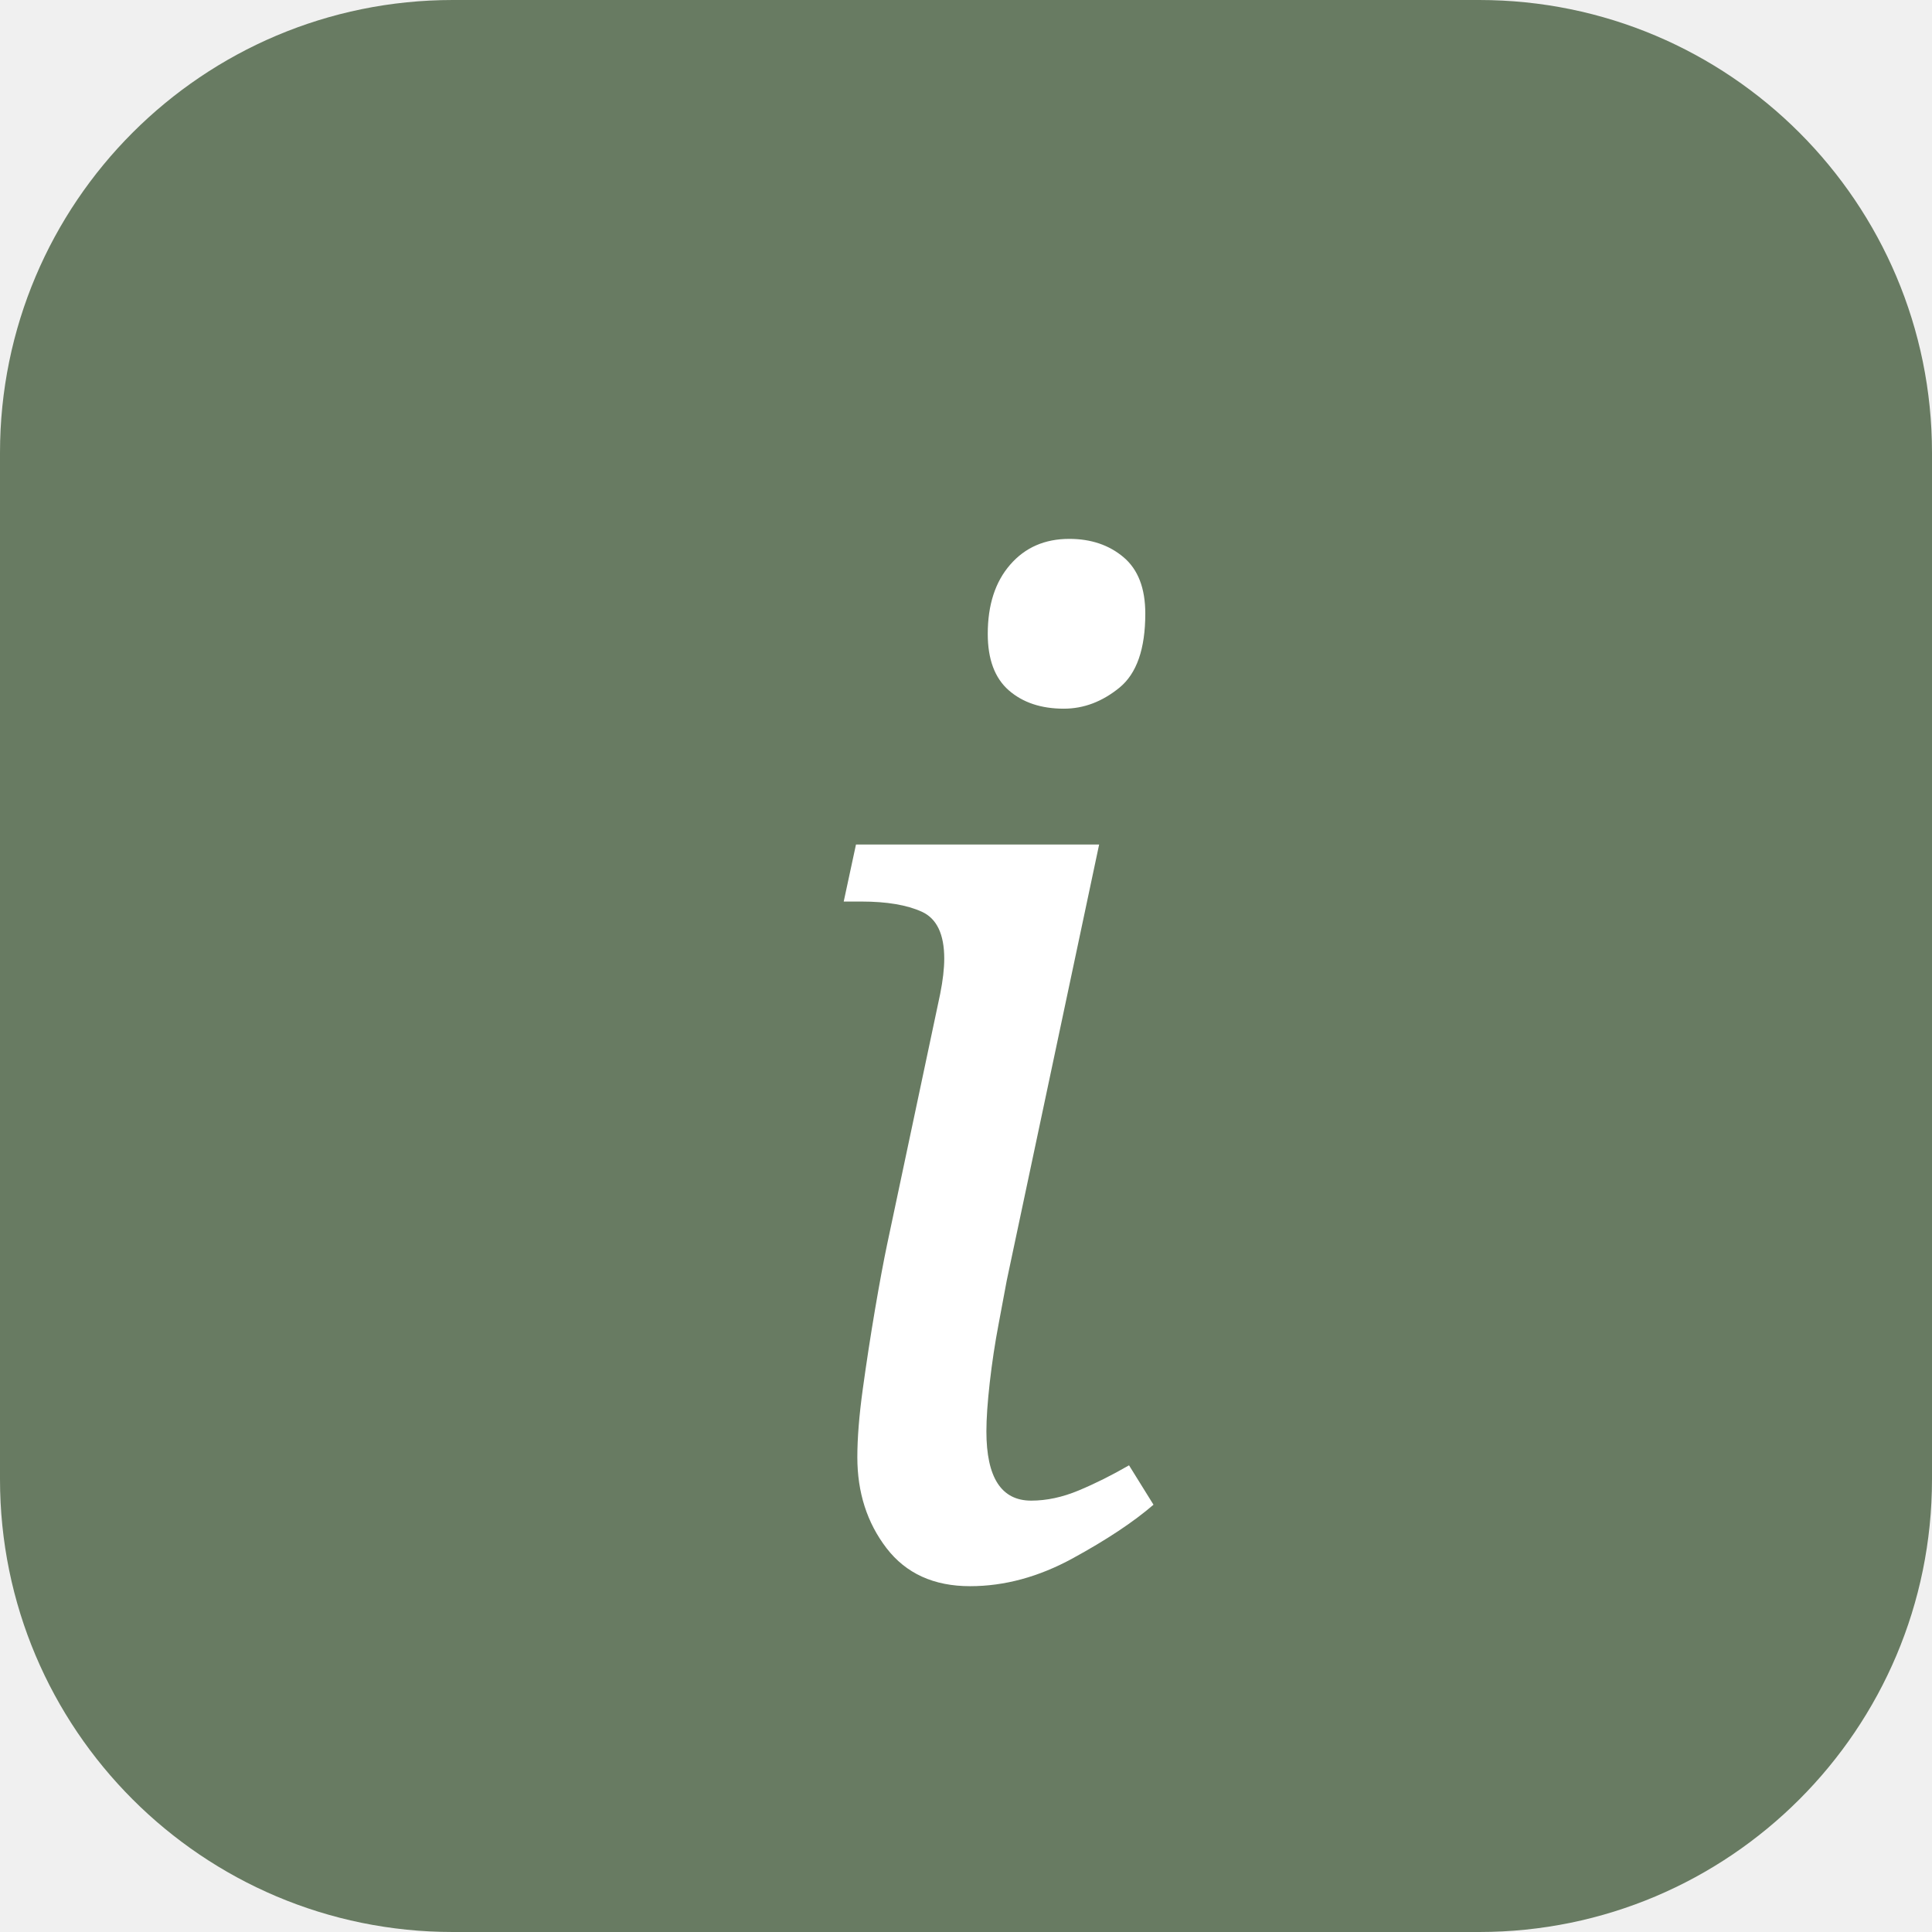
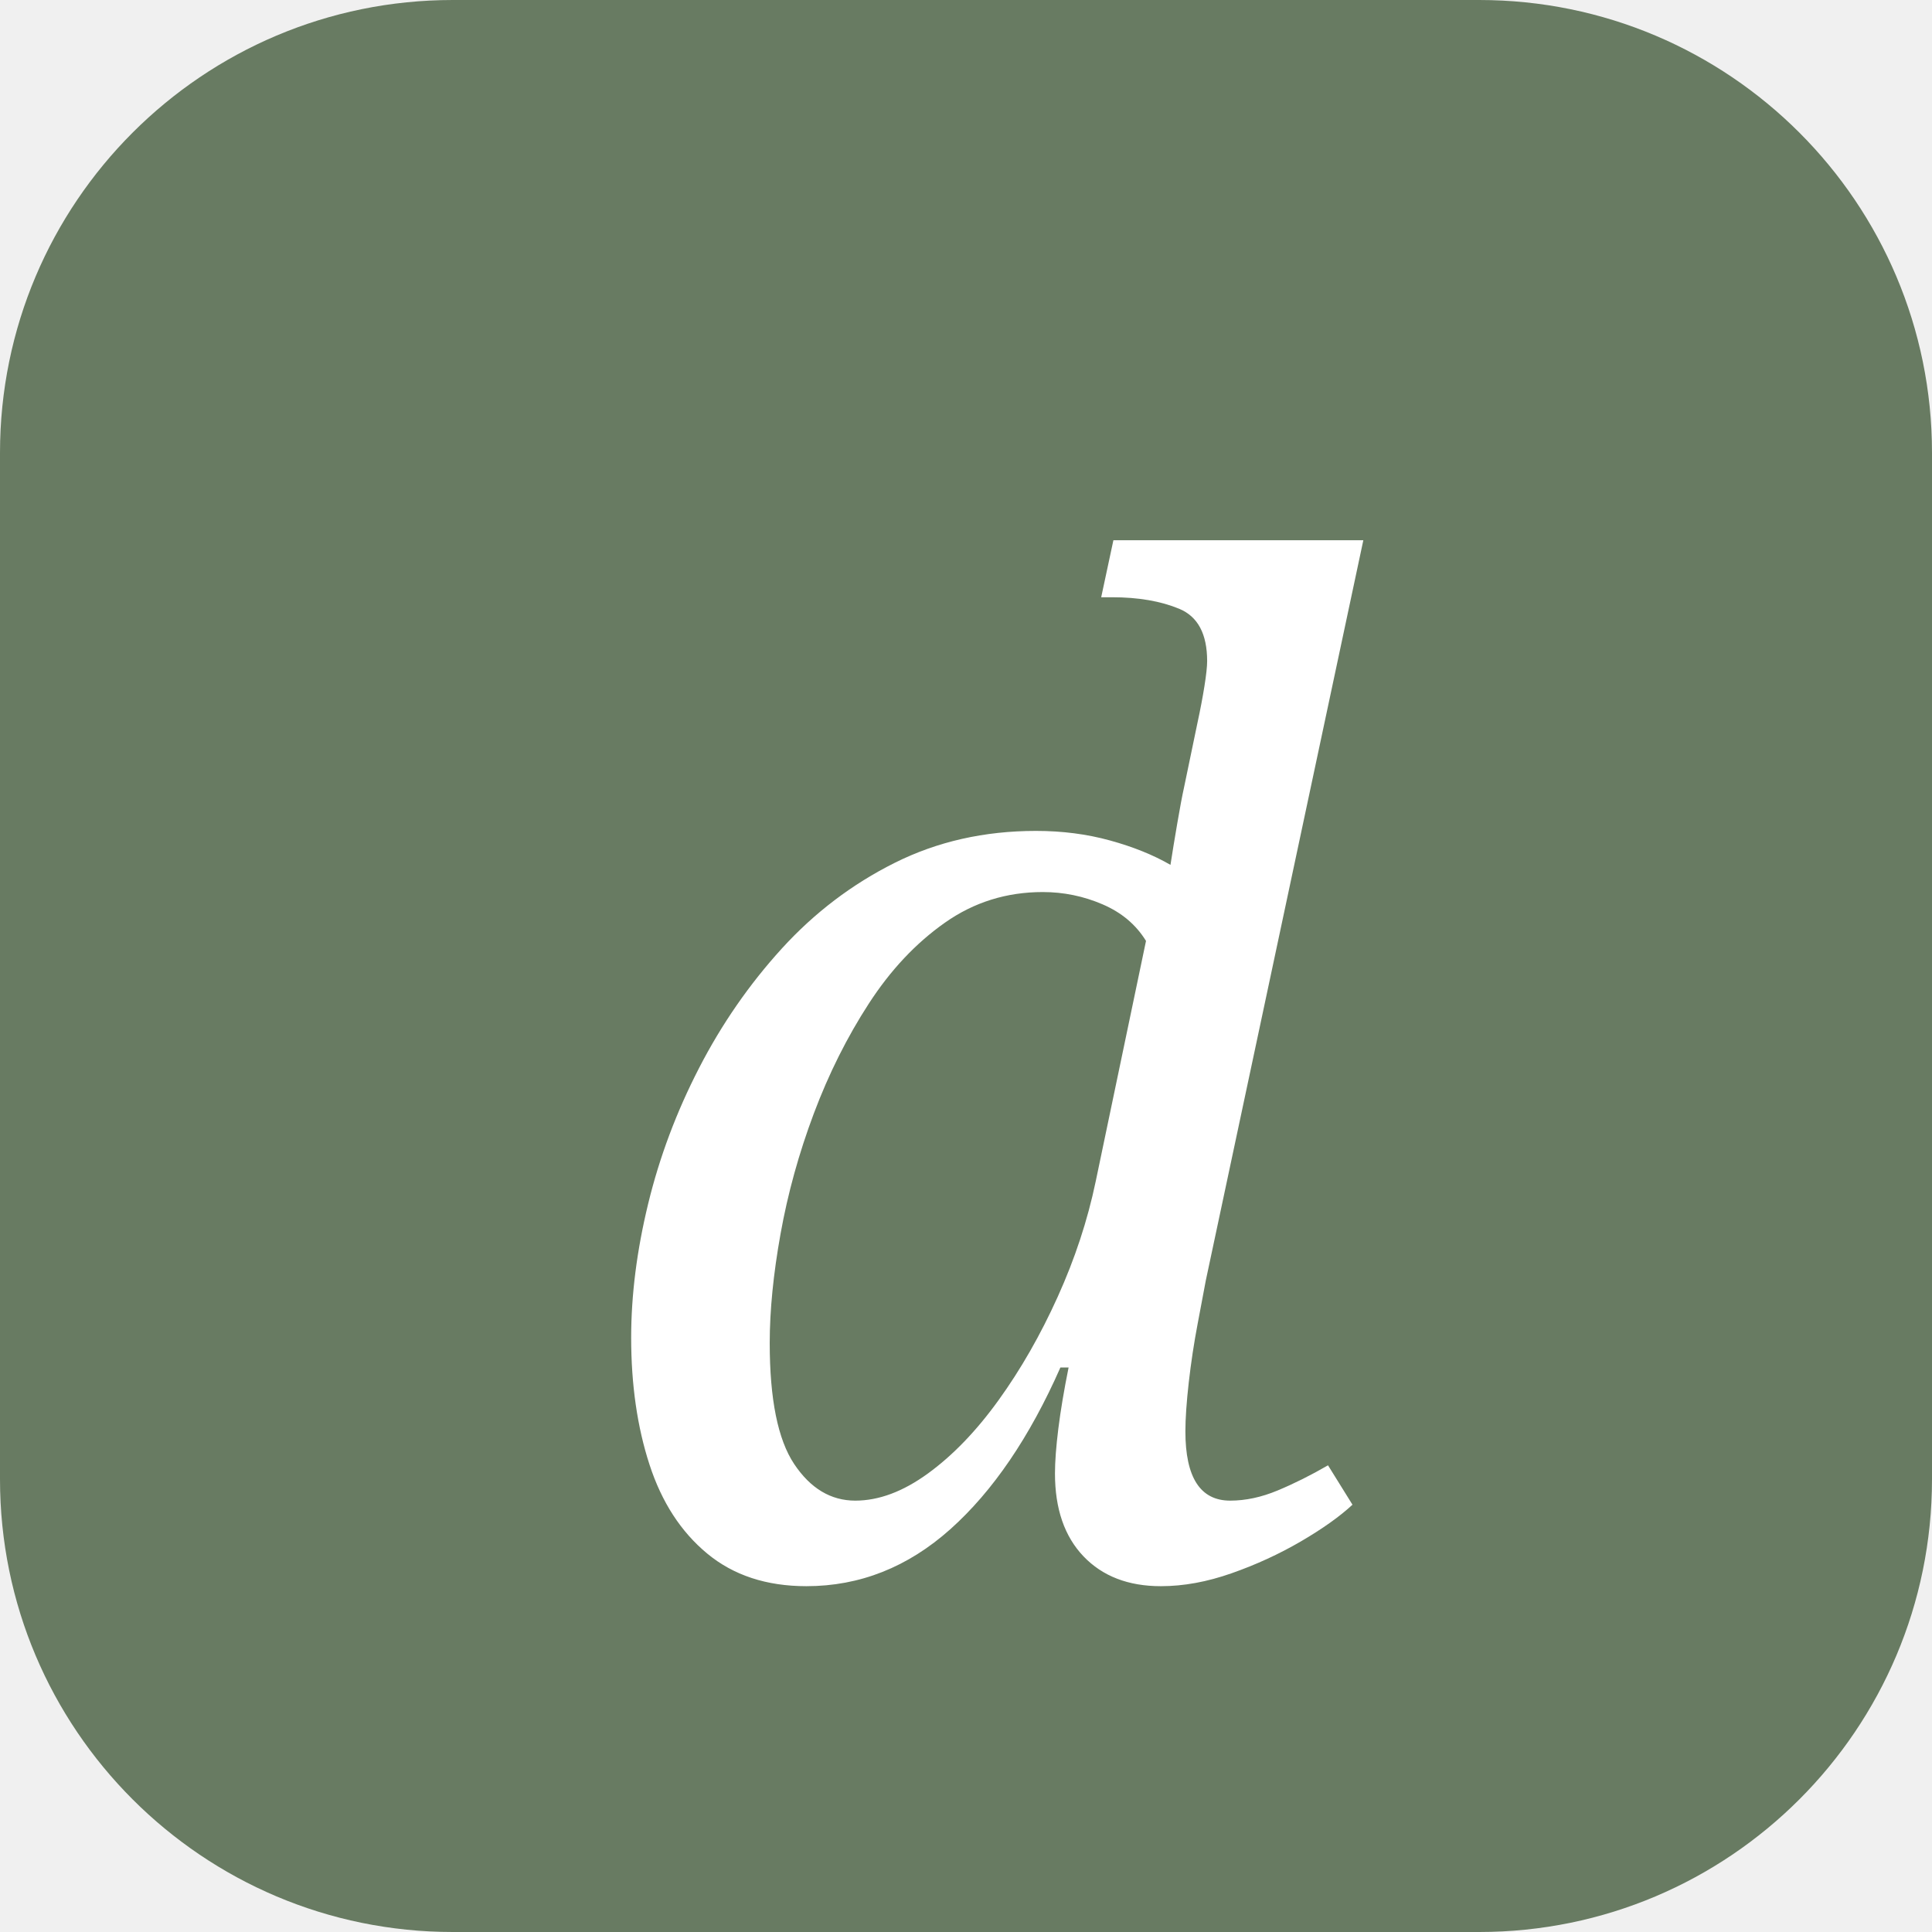
<svg xmlns="http://www.w3.org/2000/svg" viewBox="0 0 512 512">
  <rect width="512" height="512" rx="120" fill="#687b62" />
-   <text x="50%" y="57%" dominant-baseline="middle" text-anchor="middle" fill="white" font-family="Georgia,serif" font-size="360" font-style="italic">i</text>
+   <text x="50%" y="57%" dominant-baseline="middle" text-anchor="middle" fill="#ffffff" font-family="Georgia, serif" font-size="360" font-style="italic">d</text>
</svg>
